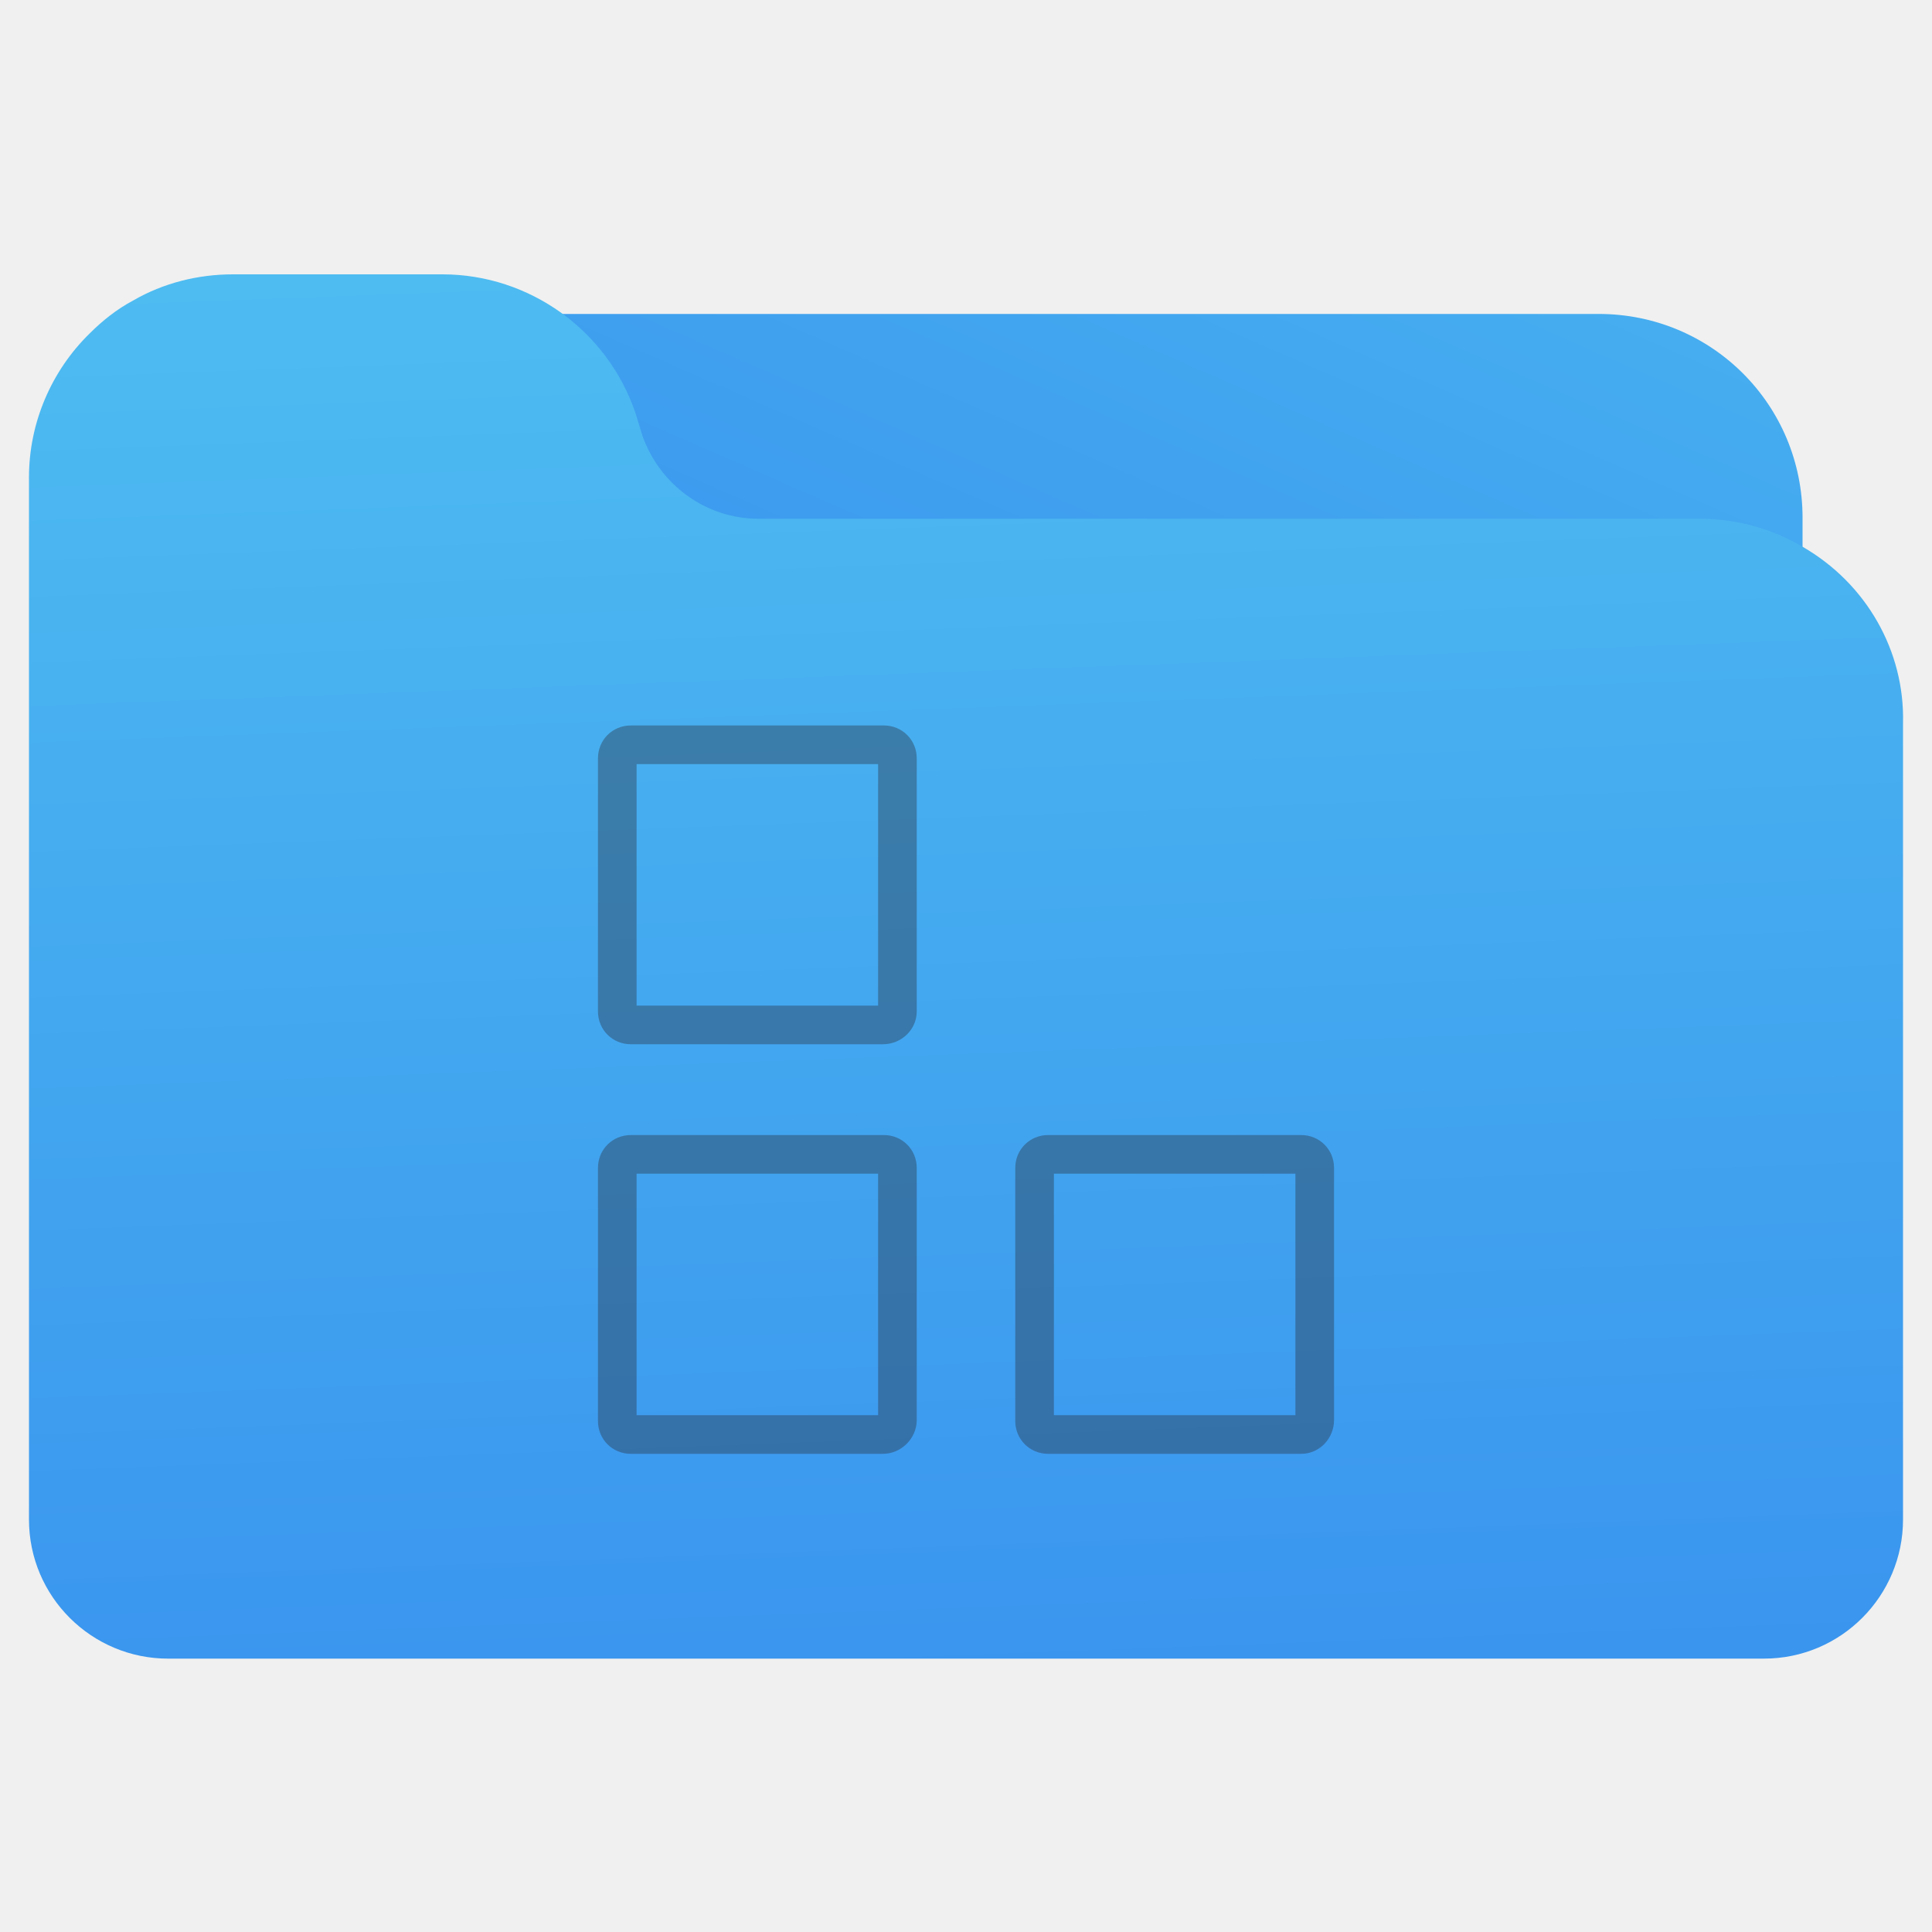
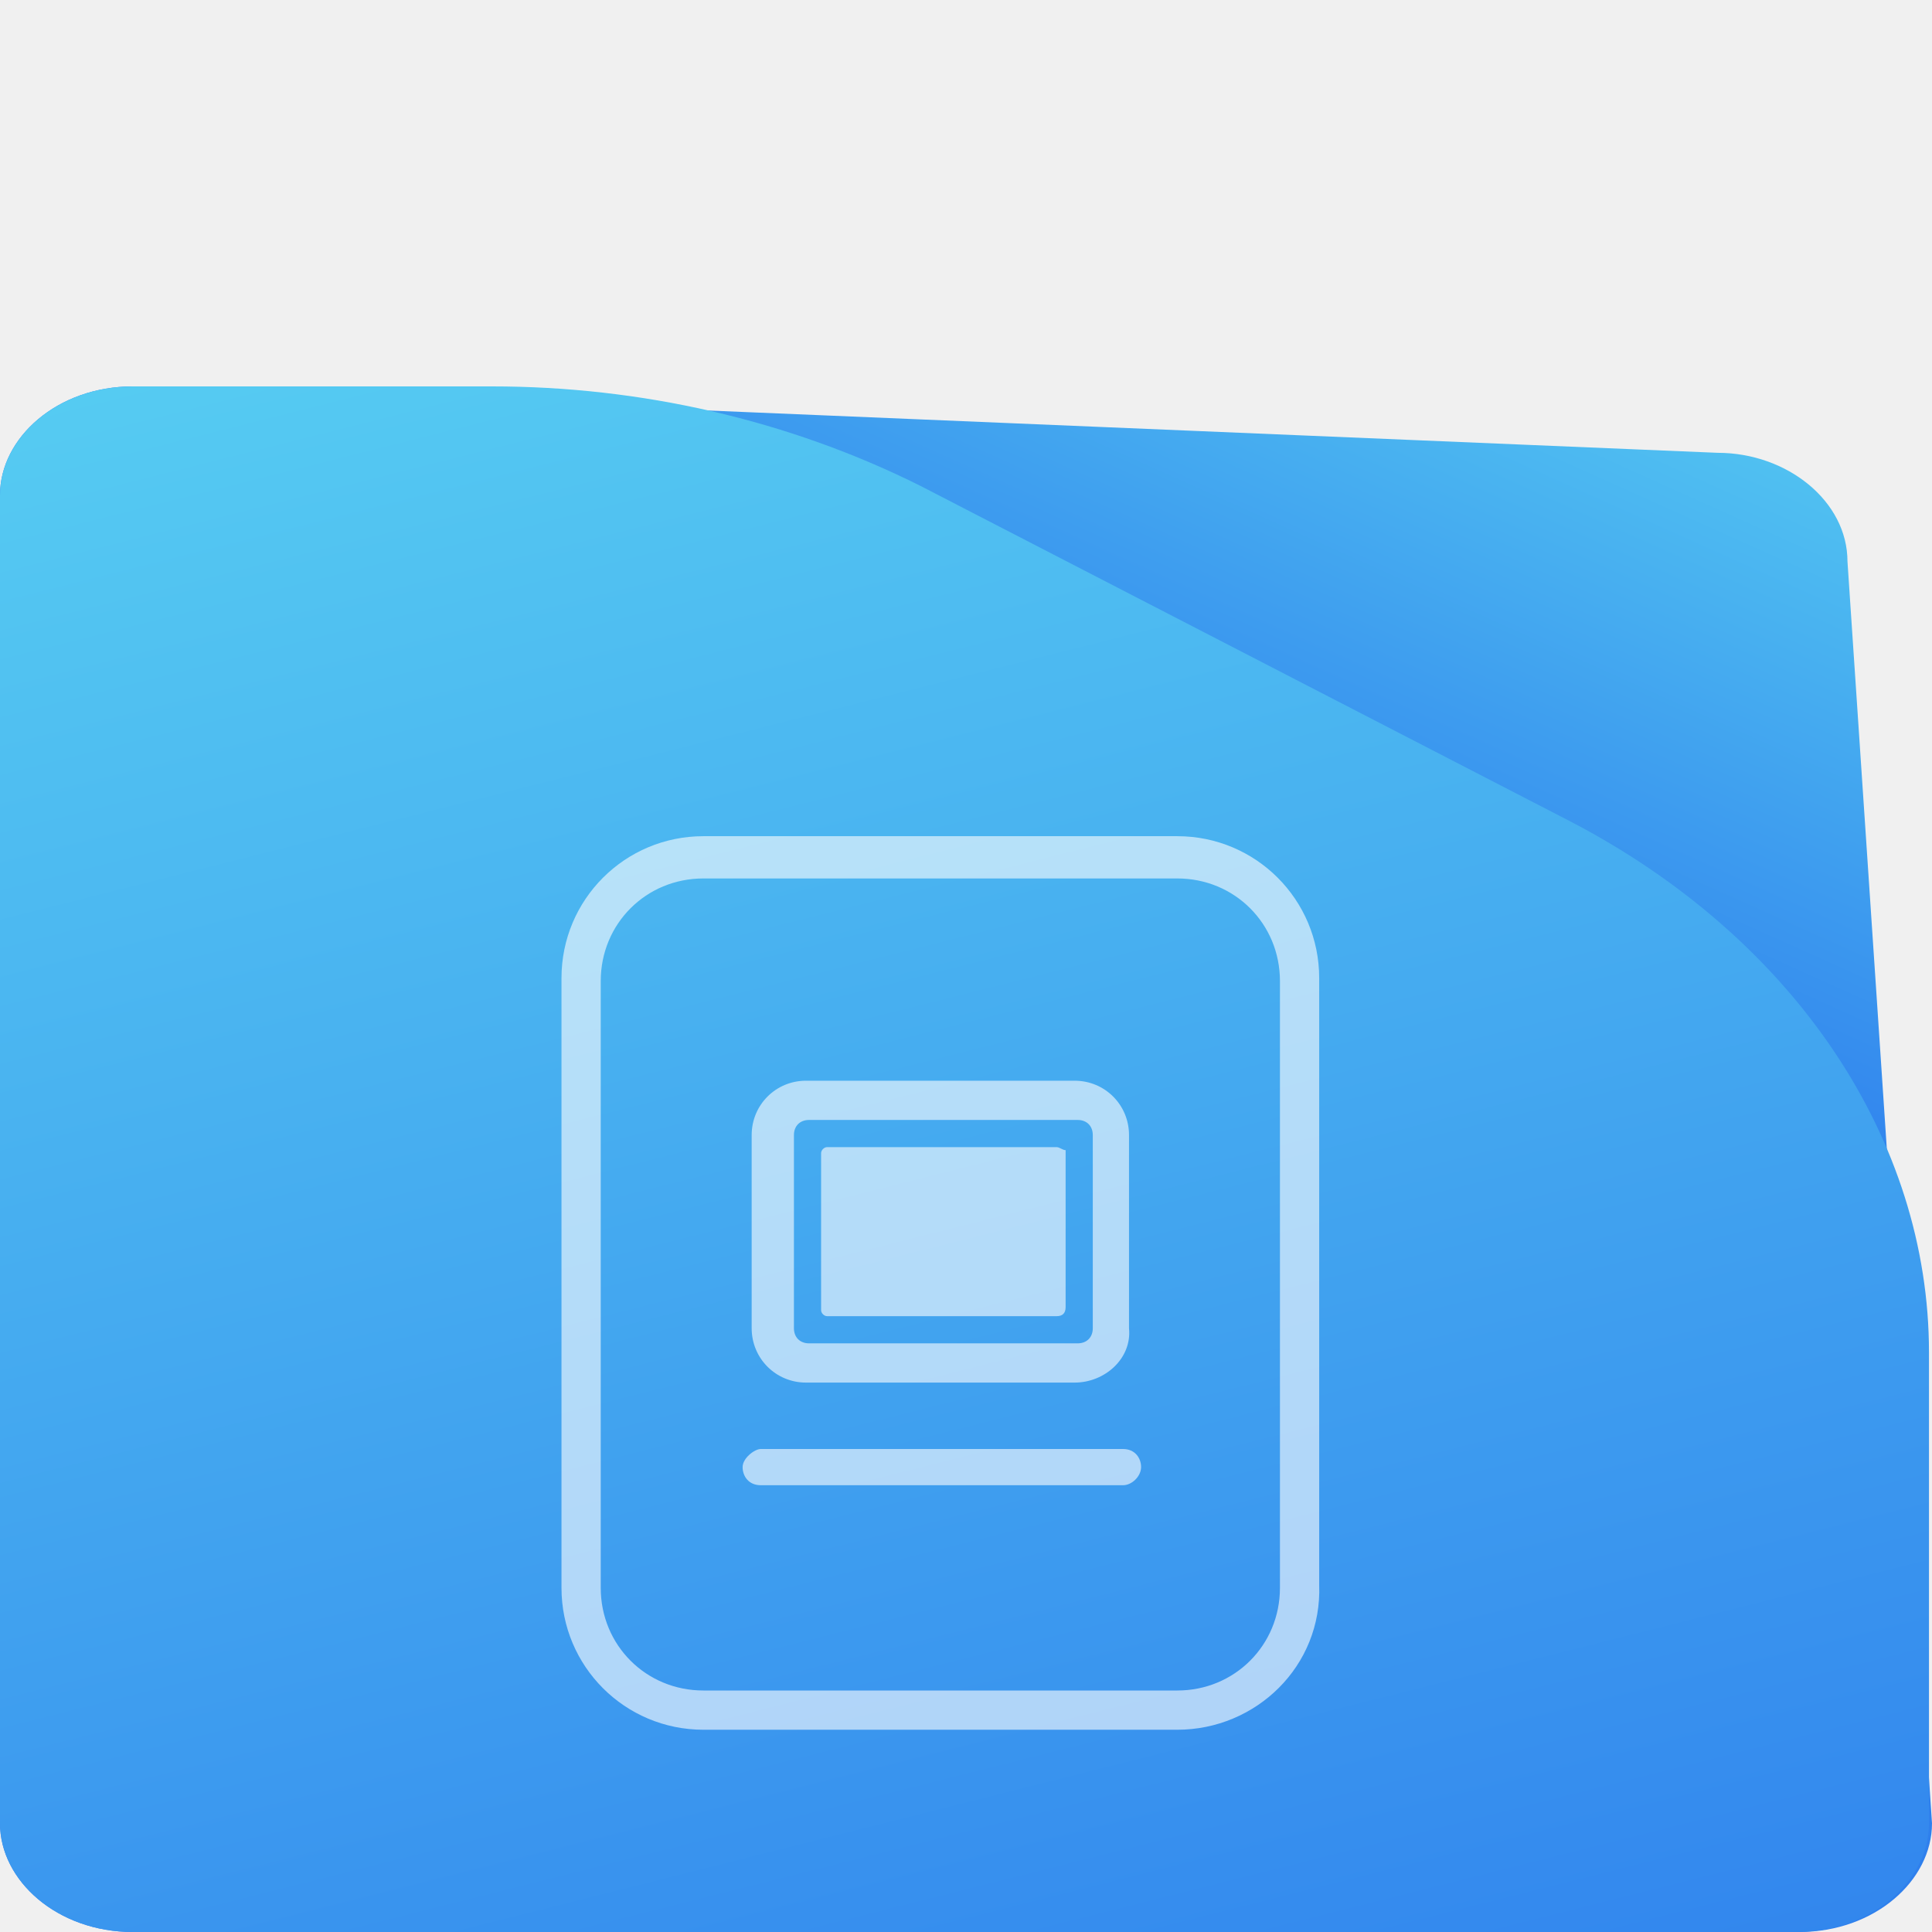
- <svg xmlns="http://www.w3.org/2000/svg" version="1.1" id="svg43" x="0px" y="0px" viewBox="0 0 200 200" style="enable-background:new 0 0 200 200;" xml:space="preserve">
+ <svg xmlns="http://www.w3.org/2000/svg" version="1.1" id="Layer_1" x="0px" y="0px" viewBox="0 0 64 64" style="enable-background:new 0 0 64 64;" xml:space="preserve">
  <style type="text/css">
	.st0{fill:url(#SVGID_1_);}
- 	.st1{fill:url(#SVGID_2_);}
- 	.st2{opacity:0.4;}
- 	.st3{fill:#283142;}
+ 	.st1{fill:url(#SVGID_00000084520650251094833650000006826998827395053696_);}
+ 	.st2{opacity:0.6;}
+ 	.st3{fill:#FFFFFF;}
</style>
+   <linearGradient id="SVGID_1_" gradientUnits="userSpaceOnUse" x1="46.732" y1="-196.38" x2="36.485" y2="-173.579" gradientTransform="matrix(1 0 0 1 0 202)">
+     <stop offset="0" style="stop-color:#56CCF2" />
+     <stop offset="1" style="stop-color:#2F80ED" />
+   </linearGradient>
+   <path class="st0" d="M61.2,18.6L64,60.4c0,1.9-1.9,3.6-4.4,3.6H4.4C1.9,64,0,62.3,0,60.4v-44c0-1.9,1.9-3.6,4.4-3.6L56.9,15  C59.2,15,61.2,16.6,61.2,18.6z" />
+   <linearGradient id="SVGID_00000176007308563132385310000002850224134924058757_" gradientUnits="userSpaceOnUse" x1="20.792" y1="-194.498" x2="38.047" y2="-126.097" gradientTransform="matrix(1 0 0 1 0 202)">
+     <stop offset="0" style="stop-color:#56CCF2" />
+     <stop offset="1" style="stop-color:#2F80ED" />
+   </linearGradient>
+   <path style="fill:url(#SVGID_00000176007308563132385310000002850224134924058757_);" d="M63.9,44.8v15.6c0,1.9-1.9,3.6-4.4,3.6H4.4  C1.9,64,0,62.3,0,60.4v-44c0-1.9,1.9-3.6,4.4-3.6h11.9c4.9,0,9.8,1.1,14.2,3.3L52,27.2C59.5,31.1,63.9,37.8,63.9,44.8z" />
  <g>
-     <linearGradient id="SVGID_1_" gradientUnits="userSpaceOnUse" x1="162.251" y1="-81.541" x2="62.136" y2="147.638">
-       <stop offset="0" style="stop-color:#56CCF2" />
-       <stop offset="1" style="stop-color:#2F80ED" />
-     </linearGradient>
-     <path class="st0" d="M165.5,32.5h-135c-11.6,0-21,9.3-21.1,20.9c0,1,0.1,1.9,0.2,2.9c0.3,2.3,2.4,3.9,4.7,3.6   c0.6-0.1,1.1-0.3,1.6-0.5c1.9-1.1,4-1.6,6.1-1.6h21.6c5.4,0,10.2,3.5,12,8.6l0.7,2.3c2.9,8.6,11,14.4,20,14.4h97.6   c2.2,0,4.4,0.6,6.3,1.7c2,1.2,4.6,0.5,5.8-1.5c0.4-0.6,0.6-1.4,0.6-2.1V53.6C186.6,41.9,177.2,32.5,165.5,32.5z" />
-     <linearGradient id="SVGID_2_" gradientUnits="userSpaceOnUse" x1="94.437" y1="-34.006" x2="105.07" y2="252.2">
-       <stop offset="0" style="stop-color:#56CCF2" />
-       <stop offset="1" style="stop-color:#2F80ED" />
-     </linearGradient>
-     <path class="st1" d="M186.6,56.6c-3.2-1.9-6.9-2.9-10.6-2.9H78.5c-5.4,0-10.2-3.5-12-8.6l-0.7-2.3c-2.9-8.6-11-14.4-20-14.4H24.1   c-3.6,0-7.2,0.9-10.3,2.7c-1.7,0.9-3.2,2.1-4.5,3.4C5.3,38.4,3,43.8,3,49.4v107.9c0,8,6.5,14.4,14.4,14.4h42.8h88h34.4   c8,0,14.4-6.5,14.4-14.4V74.9C197.2,67.4,193.2,60.4,186.6,56.6z" />
-   </g>
-   <g class="st2">
-     <g>
-       <path class="st3" d="M91.4,108.1H65.3c-1.9,0-3.4-1.5-3.4-3.4V78.5c0-1.9,1.5-3.4,3.4-3.4h26.2c1.9,0,3.4,1.5,3.4,3.4v26.2    C94.9,106.6,93.3,108.1,91.4,108.1z M65.9,104.1h25v-25h-25V104.1z" />
+     <g class="st2">
+       <path class="st3" d="M39,57.3H23.3c-2.6,0-4.7-2.1-4.7-4.7V32.4c0-2.6,2.1-4.7,4.7-4.7H39c2.6,0,4.7,2.1,4.7,4.7v20.1    C43.8,55.2,41.6,57.3,39,57.3z M23.3,29.1c-1.9,0-3.4,1.5-3.4,3.4v20.1c0,1.9,1.5,3.4,3.4,3.4H39c1.9,0,3.4-1.5,3.4-3.4V32.5    c0-1.9-1.5-3.4-3.4-3.4H23.3z" />
    </g>
-     <g>
-       <path class="st3" d="M134.7,150.5h-26.2c-1.9,0-3.4-1.5-3.4-3.4v-26.2c0-1.9,1.5-3.4,3.4-3.4h26.2c1.9,0,3.4,1.5,3.4,3.4V147    C138.1,148.9,136.6,150.5,134.7,150.5z M109.1,146.5h25v-25h-25C109.1,121.5,109.1,146.5,109.1,146.5z" />
+     <g class="st2">
+       <path class="st3" d="M37.2,49.2h-12c-0.4,0-0.6-0.3-0.6-0.6S25,48,25.2,48h12c0.4,0,0.6,0.3,0.6,0.6S37.5,49.2,37.2,49.2z" />
    </g>
-     <g>
-       <path class="st3" d="M91.4,150.5H65.3c-1.9,0-3.4-1.5-3.4-3.4v-26.2c0-1.9,1.5-3.4,3.4-3.4h26.2c1.9,0,3.4,1.5,3.4,3.4V147    C94.9,148.9,93.3,150.5,91.4,150.5z M65.9,146.5h25v-25h-25V146.5z" />
+     <g class="st2">
+       <g>
+         <path class="st3" d="M35,38h-7.6c-0.1,0-0.2,0.1-0.2,0.2v5.2c0,0.1,0.1,0.2,0.2,0.2H35c0.2,0,0.3-0.1,0.3-0.3v-5.2     C35.2,38.1,35.1,38,35,38z" />
+       </g>
+     </g>
+     <g class="st2">
+       <path class="st3" d="M35.6,45.8h-8.9c-1,0-1.8-0.8-1.8-1.8v-6.4c0-1,0.8-1.8,1.8-1.8h8.9c1,0,1.8,0.8,1.8,1.8V44    C37.5,45,36.6,45.8,35.6,45.8z M26.8,37.1c-0.3,0-0.5,0.2-0.5,0.5V44c0,0.3,0.2,0.5,0.5,0.5h8.9c0.3,0,0.5-0.2,0.5-0.5v-6.4    c0-0.3-0.2-0.5-0.5-0.5H26.8z" />
    </g>
  </g>
</svg>
